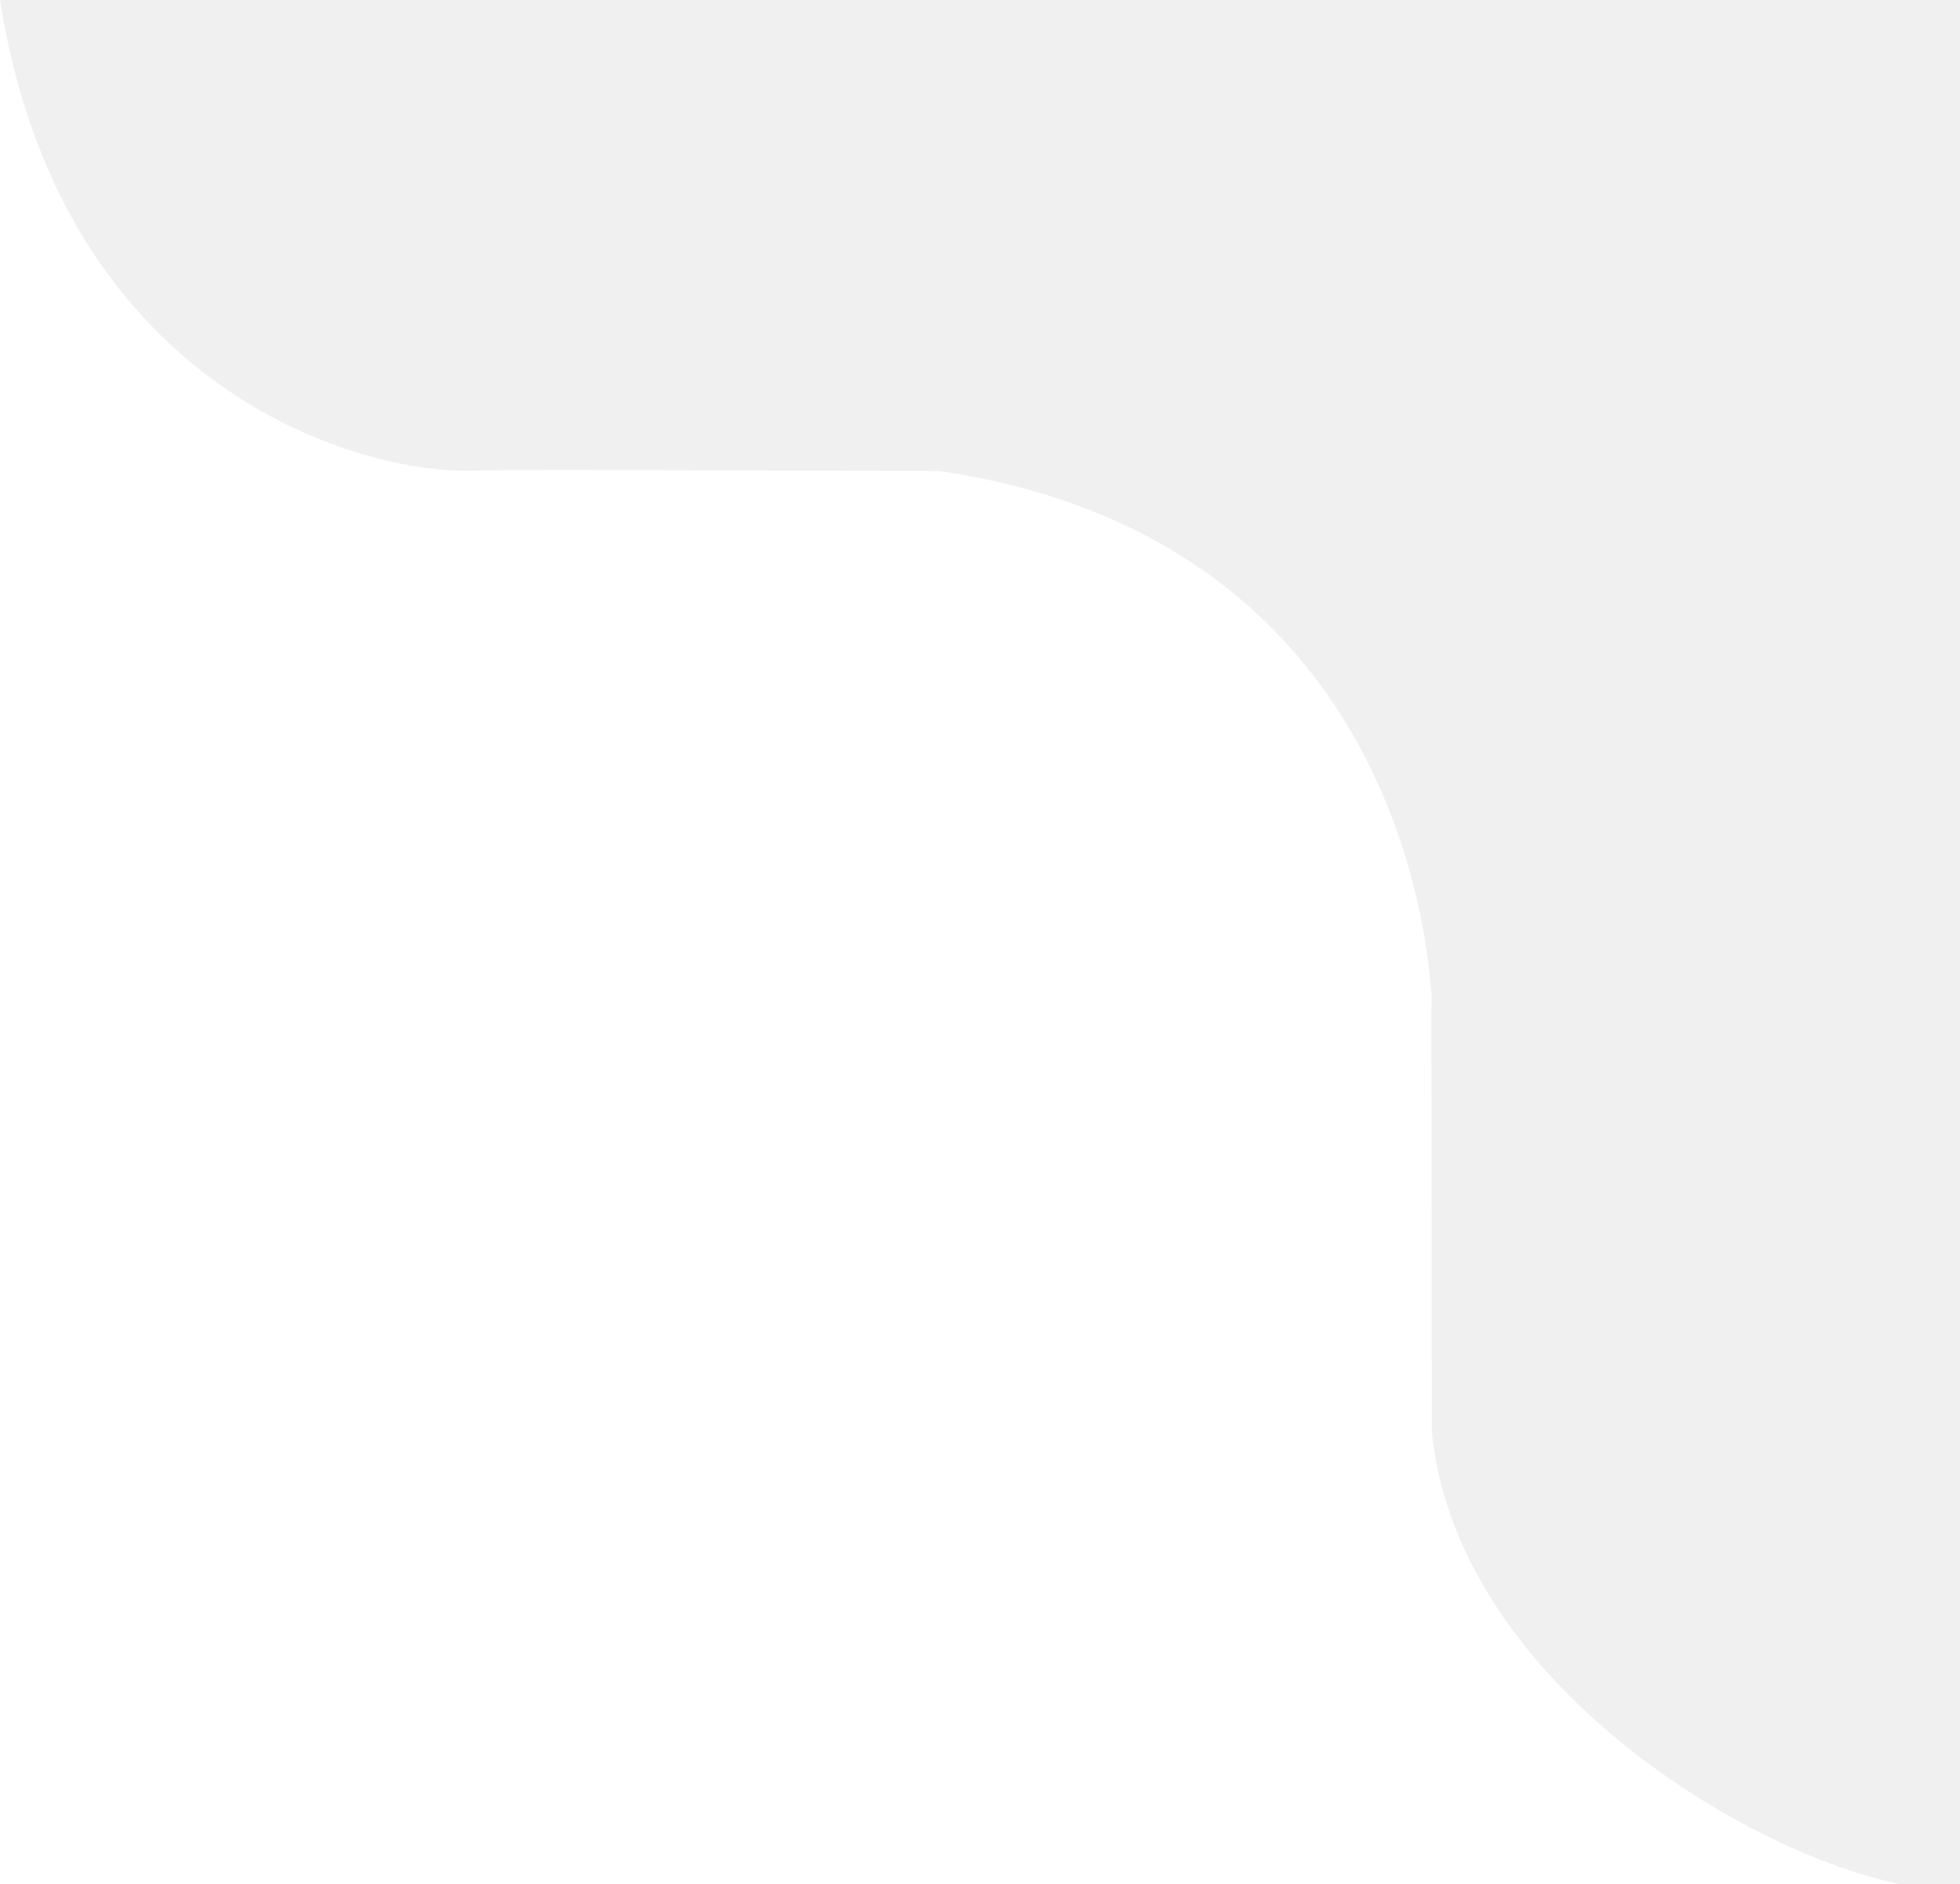
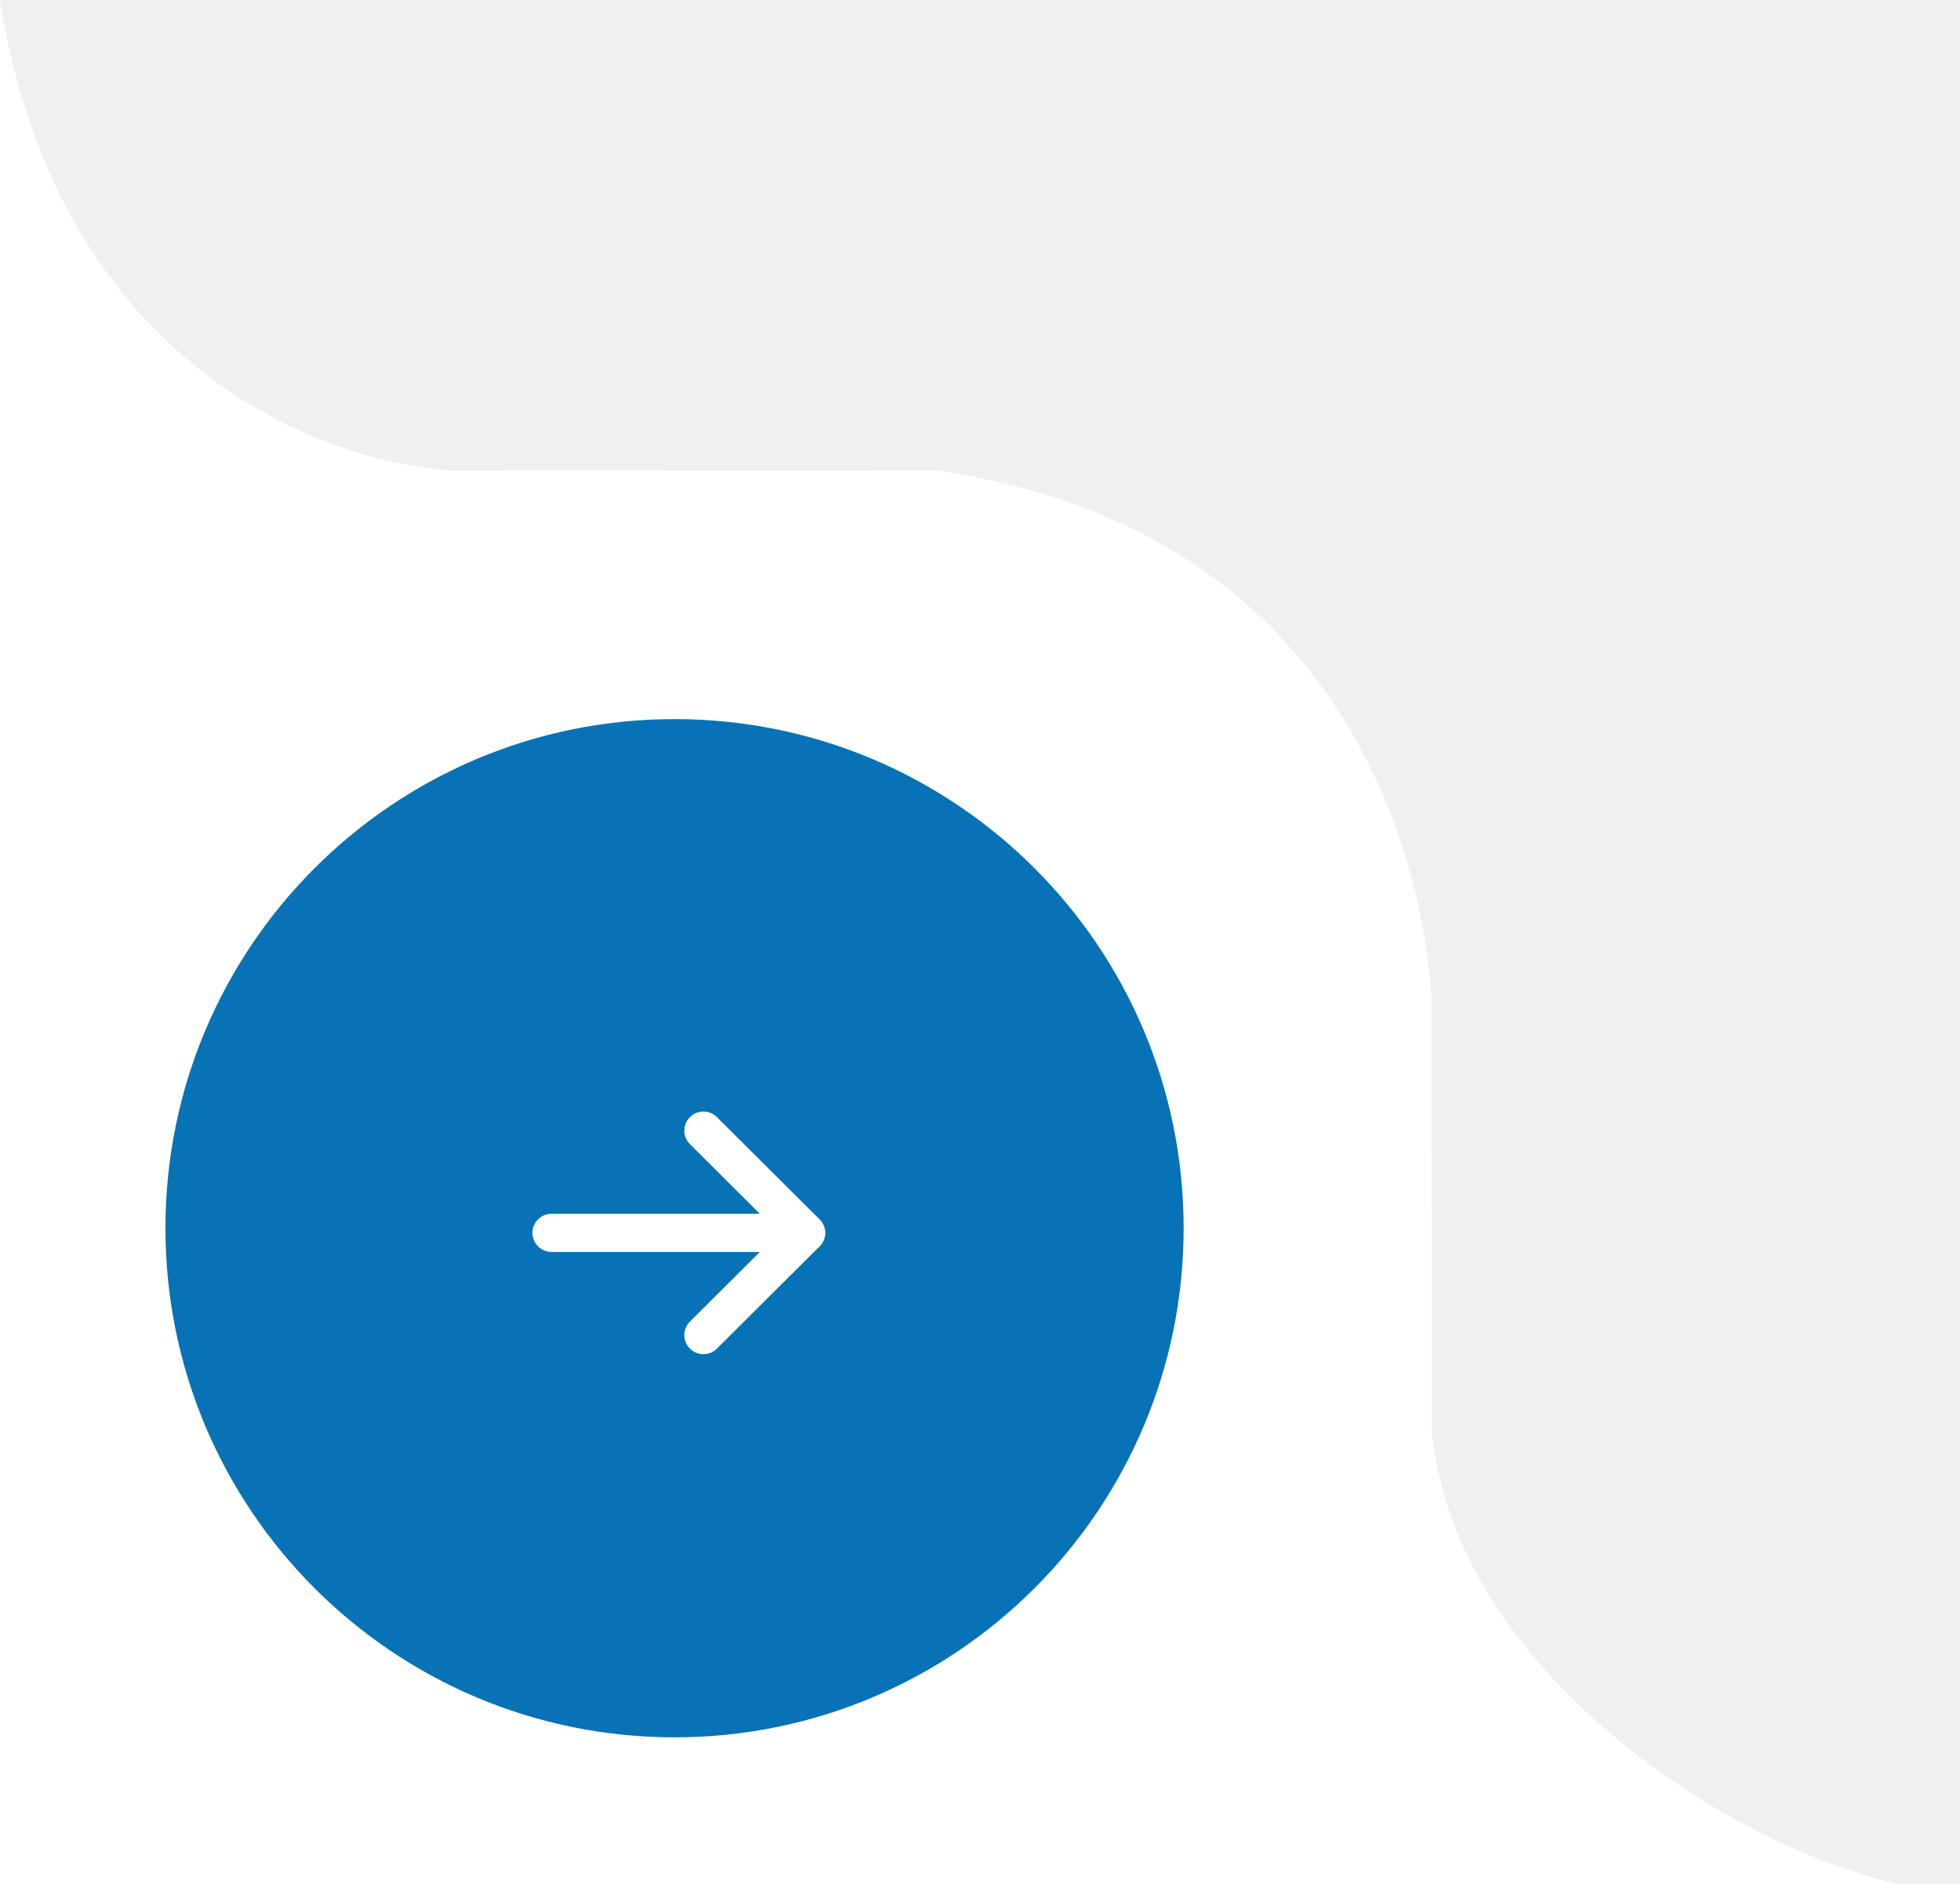
<svg xmlns="http://www.w3.org/2000/svg" width="77" height="74" viewBox="0 0 77 74" fill="none">
  <path d="M56.25 56.25C57.312 66.938 71 74.25 76.625 74.25H0V0C2.3 14.6 13.125 18.417 18.25 18.5C20.708 18.417 27.5 18.5 36.875 18.5C52.688 20.812 55.875 33.5 56.25 39.25C56.208 38.917 56.25 41.938 56.25 56.25Z" fill="white" />
+   <circle cx="20" cy="20" r="20" transform="matrix(1 0 0 -1 6.5 68.25)" fill="#0772B5" />
+   <path d="M31.667 48.433L21.667 48.433" stroke="white" stroke-width="1.5" stroke-linecap="round" stroke-linejoin="round" />
+   <path d="M27.634 52.449L31.667 48.433L27.634 44.416" stroke="white" stroke-width="1.5" stroke-linecap="round" stroke-linejoin="round" />
</svg>
